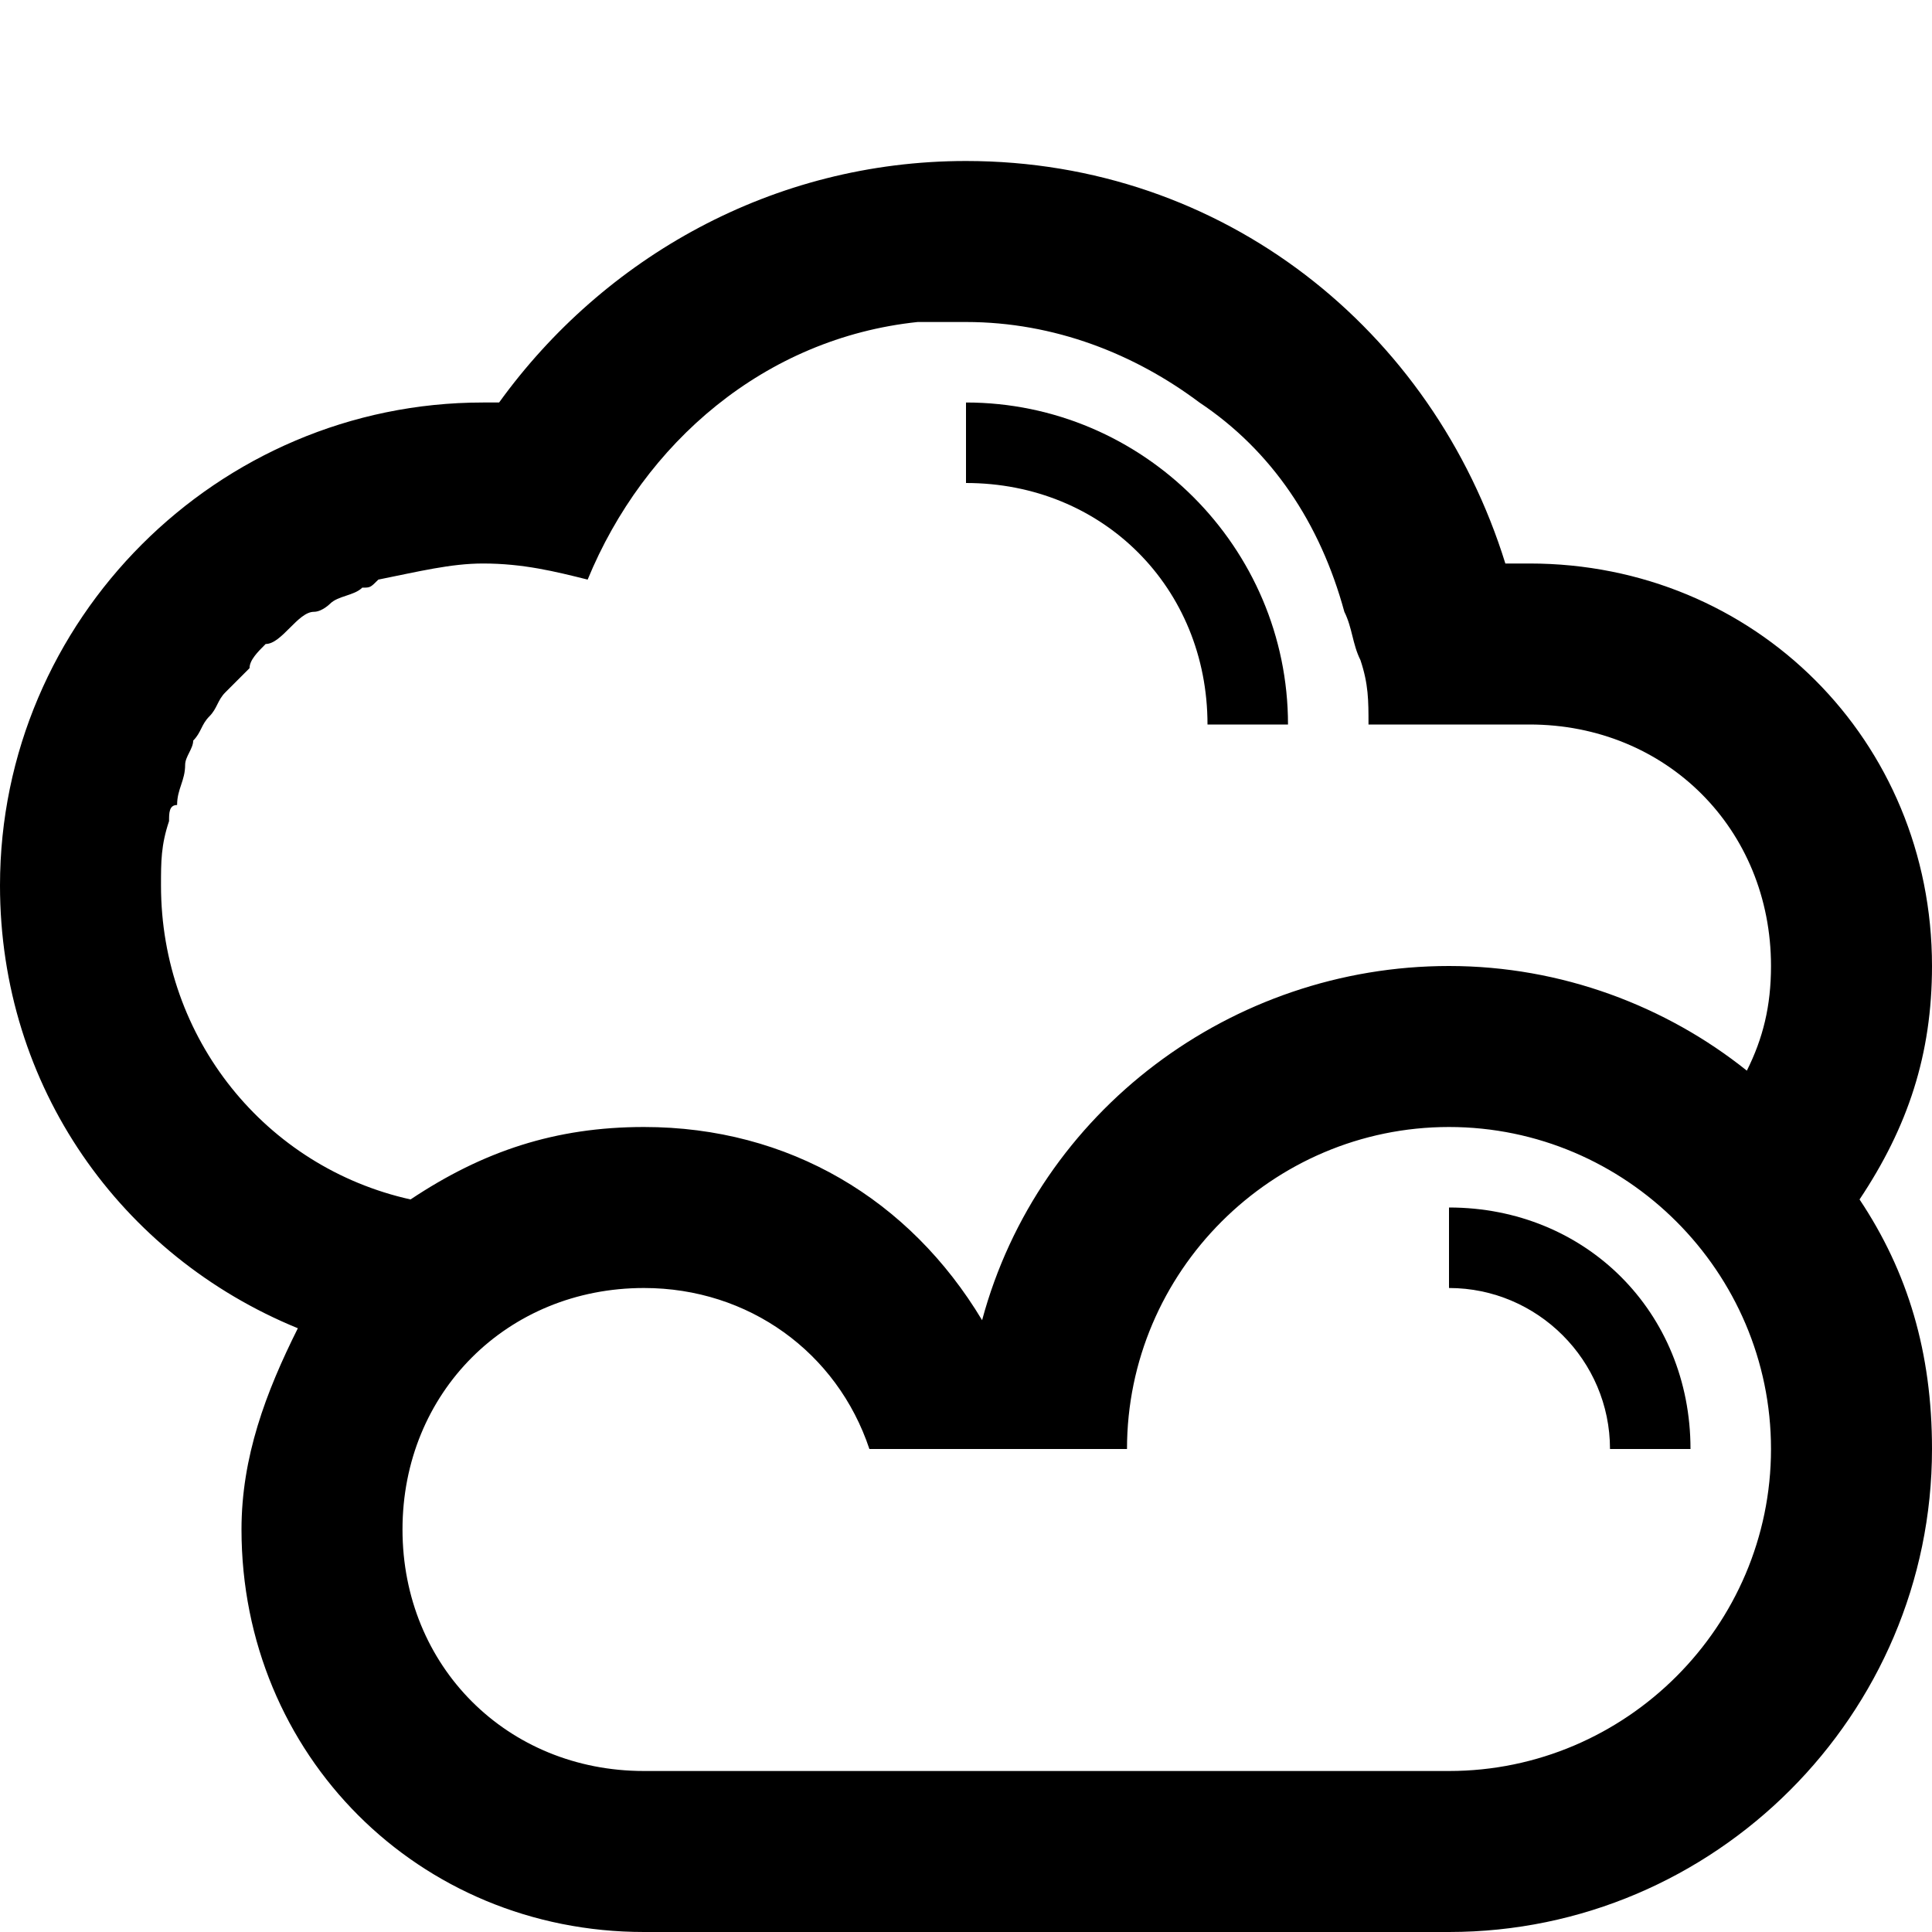
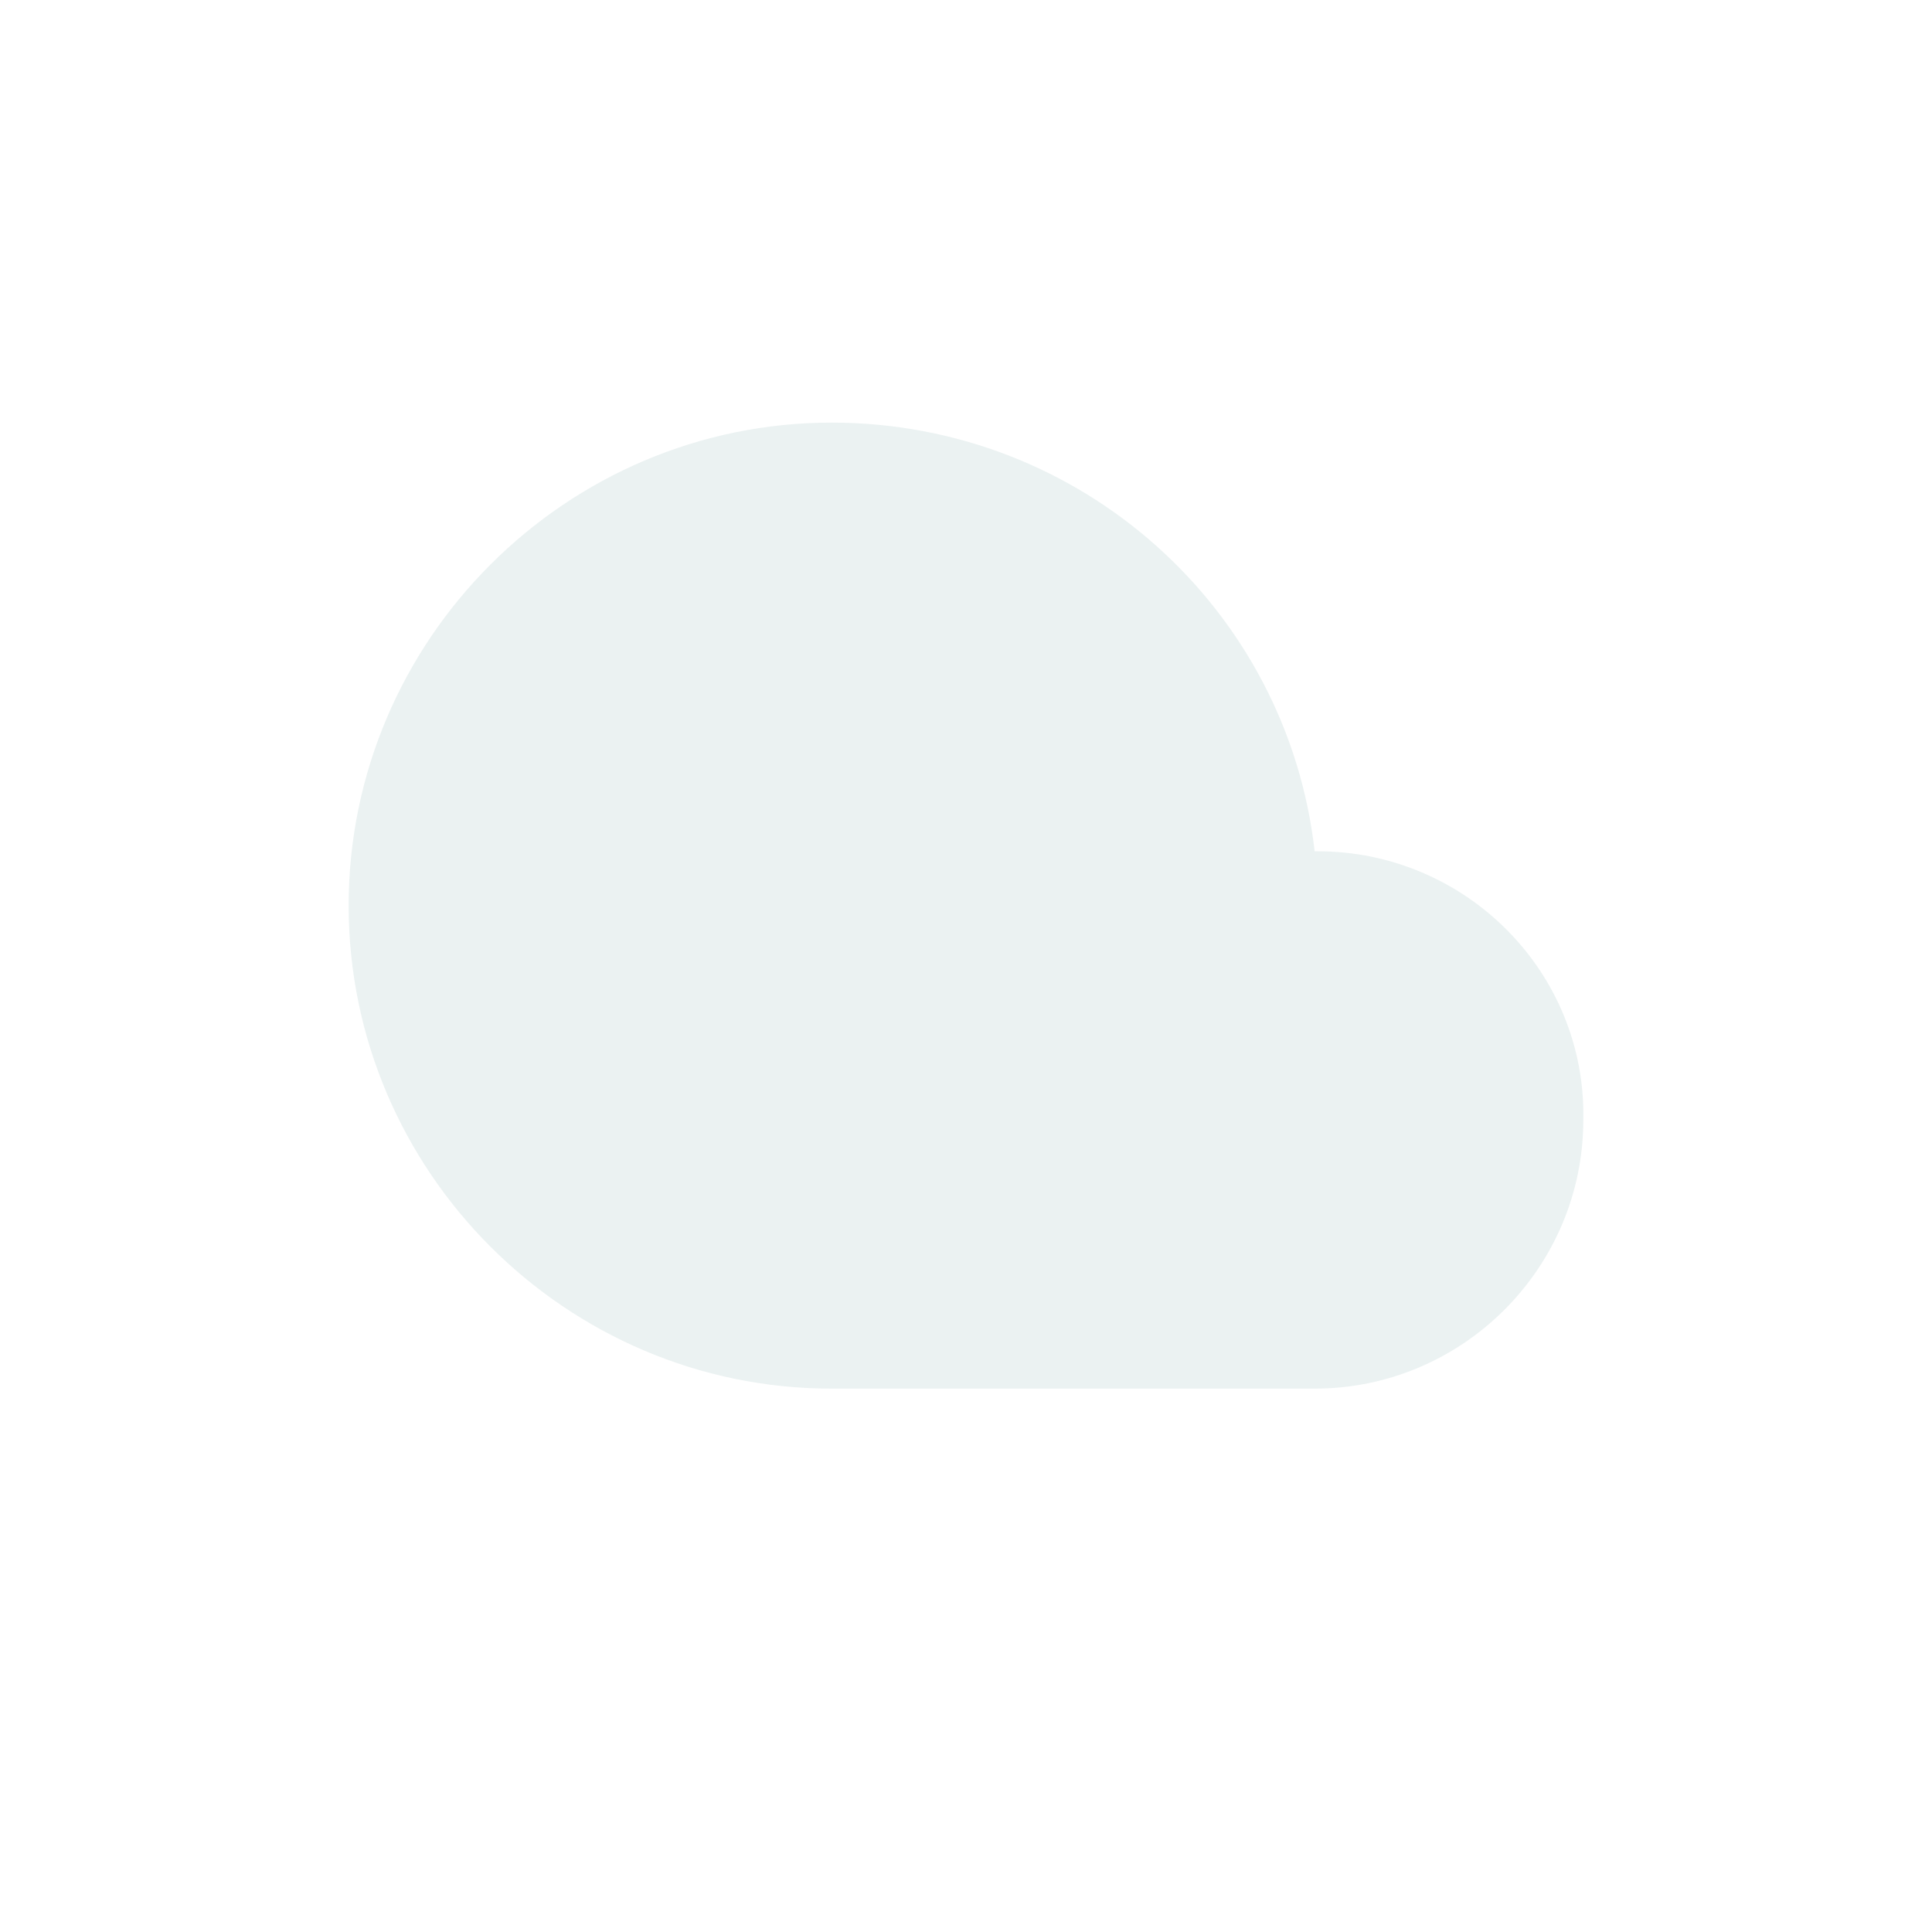
- <svg xmlns="http://www.w3.org/2000/svg" enable-background="new 0 0 24 24" height="24px" id="Layer_1" version="1.1" viewBox="0 0 24 24" width="24px" xml:space="preserve">
-   <g>
-     <path d="M15,9h1c0-2.2-1.8-4-4-4v1C13.7,6,15,7.3,15,9z" />
-     <path d="M24,12c0-2.8-2.2-5-5-5c-0.1,0-0.2,0-0.3,0c-0.9-2.9-3.5-5-6.7-5C9.6,2,7.5,3.2,6.2,5C6.2,5,6.1,5,6,5c-3.3,0-6,2.7-6,6   c0,2.5,1.5,4.6,3.7,5.5v0C3.3,17.3,3,18.1,3,19c0,2.8,2.2,5,5,5h10c3.3,0,6-2.7,6-6c0-1.2-0.3-2.2-0.9-3.1C23.7,14,24,13.1,24,12z    M22.5,14C22.5,14,22.5,14,22.5,14C22.5,14,22.5,14,22.5,14z M2,11c0-0.3,0-0.5,0.1-0.8c0-0.1,0-0.2,0.1-0.2c0-0.2,0.1-0.3,0.1-0.5   c0-0.1,0.1-0.2,0.1-0.3C2.5,9.1,2.5,9,2.6,8.9c0.1-0.1,0.1-0.2,0.2-0.3C2.9,8.5,3,8.4,3.1,8.3C3.1,8.2,3.2,8.1,3.3,8   C3.4,8,3.5,7.9,3.6,7.8c0.1-0.1,0.2-0.2,0.3-0.2c0.1,0,0.2-0.1,0.2-0.1c0.1-0.1,0.3-0.1,0.4-0.2c0.1,0,0.1,0,0.2-0.1   C5.2,7.1,5.6,7,6,7c0.5,0,0.9,0.1,1.3,0.2c0.7-1.7,2.2-3,4.1-3.2c0,0,0.1,0,0.1,0c0.2,0,0.3,0,0.5,0c1.1,0,2.1,0.4,2.9,1   c0,0,0,0,0,0c0.9,0.6,1.5,1.5,1.8,2.6c0.1,0.2,0.1,0.4,0.2,0.6C17,8.5,17,8.7,17,9h2c1.7,0,3,1.3,3,3c0,0.5-0.1,0.9-0.3,1.3   c-1-0.8-2.3-1.3-3.7-1.3c-2.7,0-5.1,1.8-5.8,4.4C11.3,14.9,9.8,14,8,14c-1.1,0-2,0.3-2.9,0.9C3.3,14.5,2,12.9,2,11z M4.3,15.6   C4.3,15.6,4.3,15.6,4.3,15.6C4.3,15.6,4.3,15.6,4.3,15.6z M18,22h-4.5H12H8c-1.7,0-3-1.3-3-3s1.3-3,3-3c1.3,0,2.4,0.8,2.8,2H14   c0-2.2,1.8-4,4-4s4,1.8,4,4S20.2,22,18,22z" />
-     <path d="M18,15L18,15v1c1.1,0,2,0.9,2,2h1C21,16.3,19.7,15,18,15z" />
-   </g>
+ <svg xmlns="http://www.w3.org/2000/svg" shape-rendering="geometricPrecision" text-rendering="geometricPrecision" viewBox="0 0 64 64" style="white-space: pre;">
+   <style>
+ @keyframes a0_t { 0% { transform: translate(11.54908px,14px); animation-timing-function: cubic-bezier(0.445,0.05,0.55,0.95); } 50% { transform: translate(11.54908px,8px); animation-timing-function: cubic-bezier(0.445,0.05,0.55,0.95); } 100% { transform: translate(11.54908px,14px); } }
+     </style>
+   <path fill="#EBF2F2" d="M32.1,14.2C32.1,14.2,32,14.2,32,14.2C31.1,6.2,24.3,0,16,0C7.2,0,0,7.2,0,16C0,24.8,7.2,32,16,32L32,32C36.9,32,40.9,28,40.9,23.1C41,18.2,37,14.2,32.1,14.2Z" transform="translate(32,30) translate(-20.4509,-16)" style="animation: 3s linear infinite both a0_t;" />
</svg>
